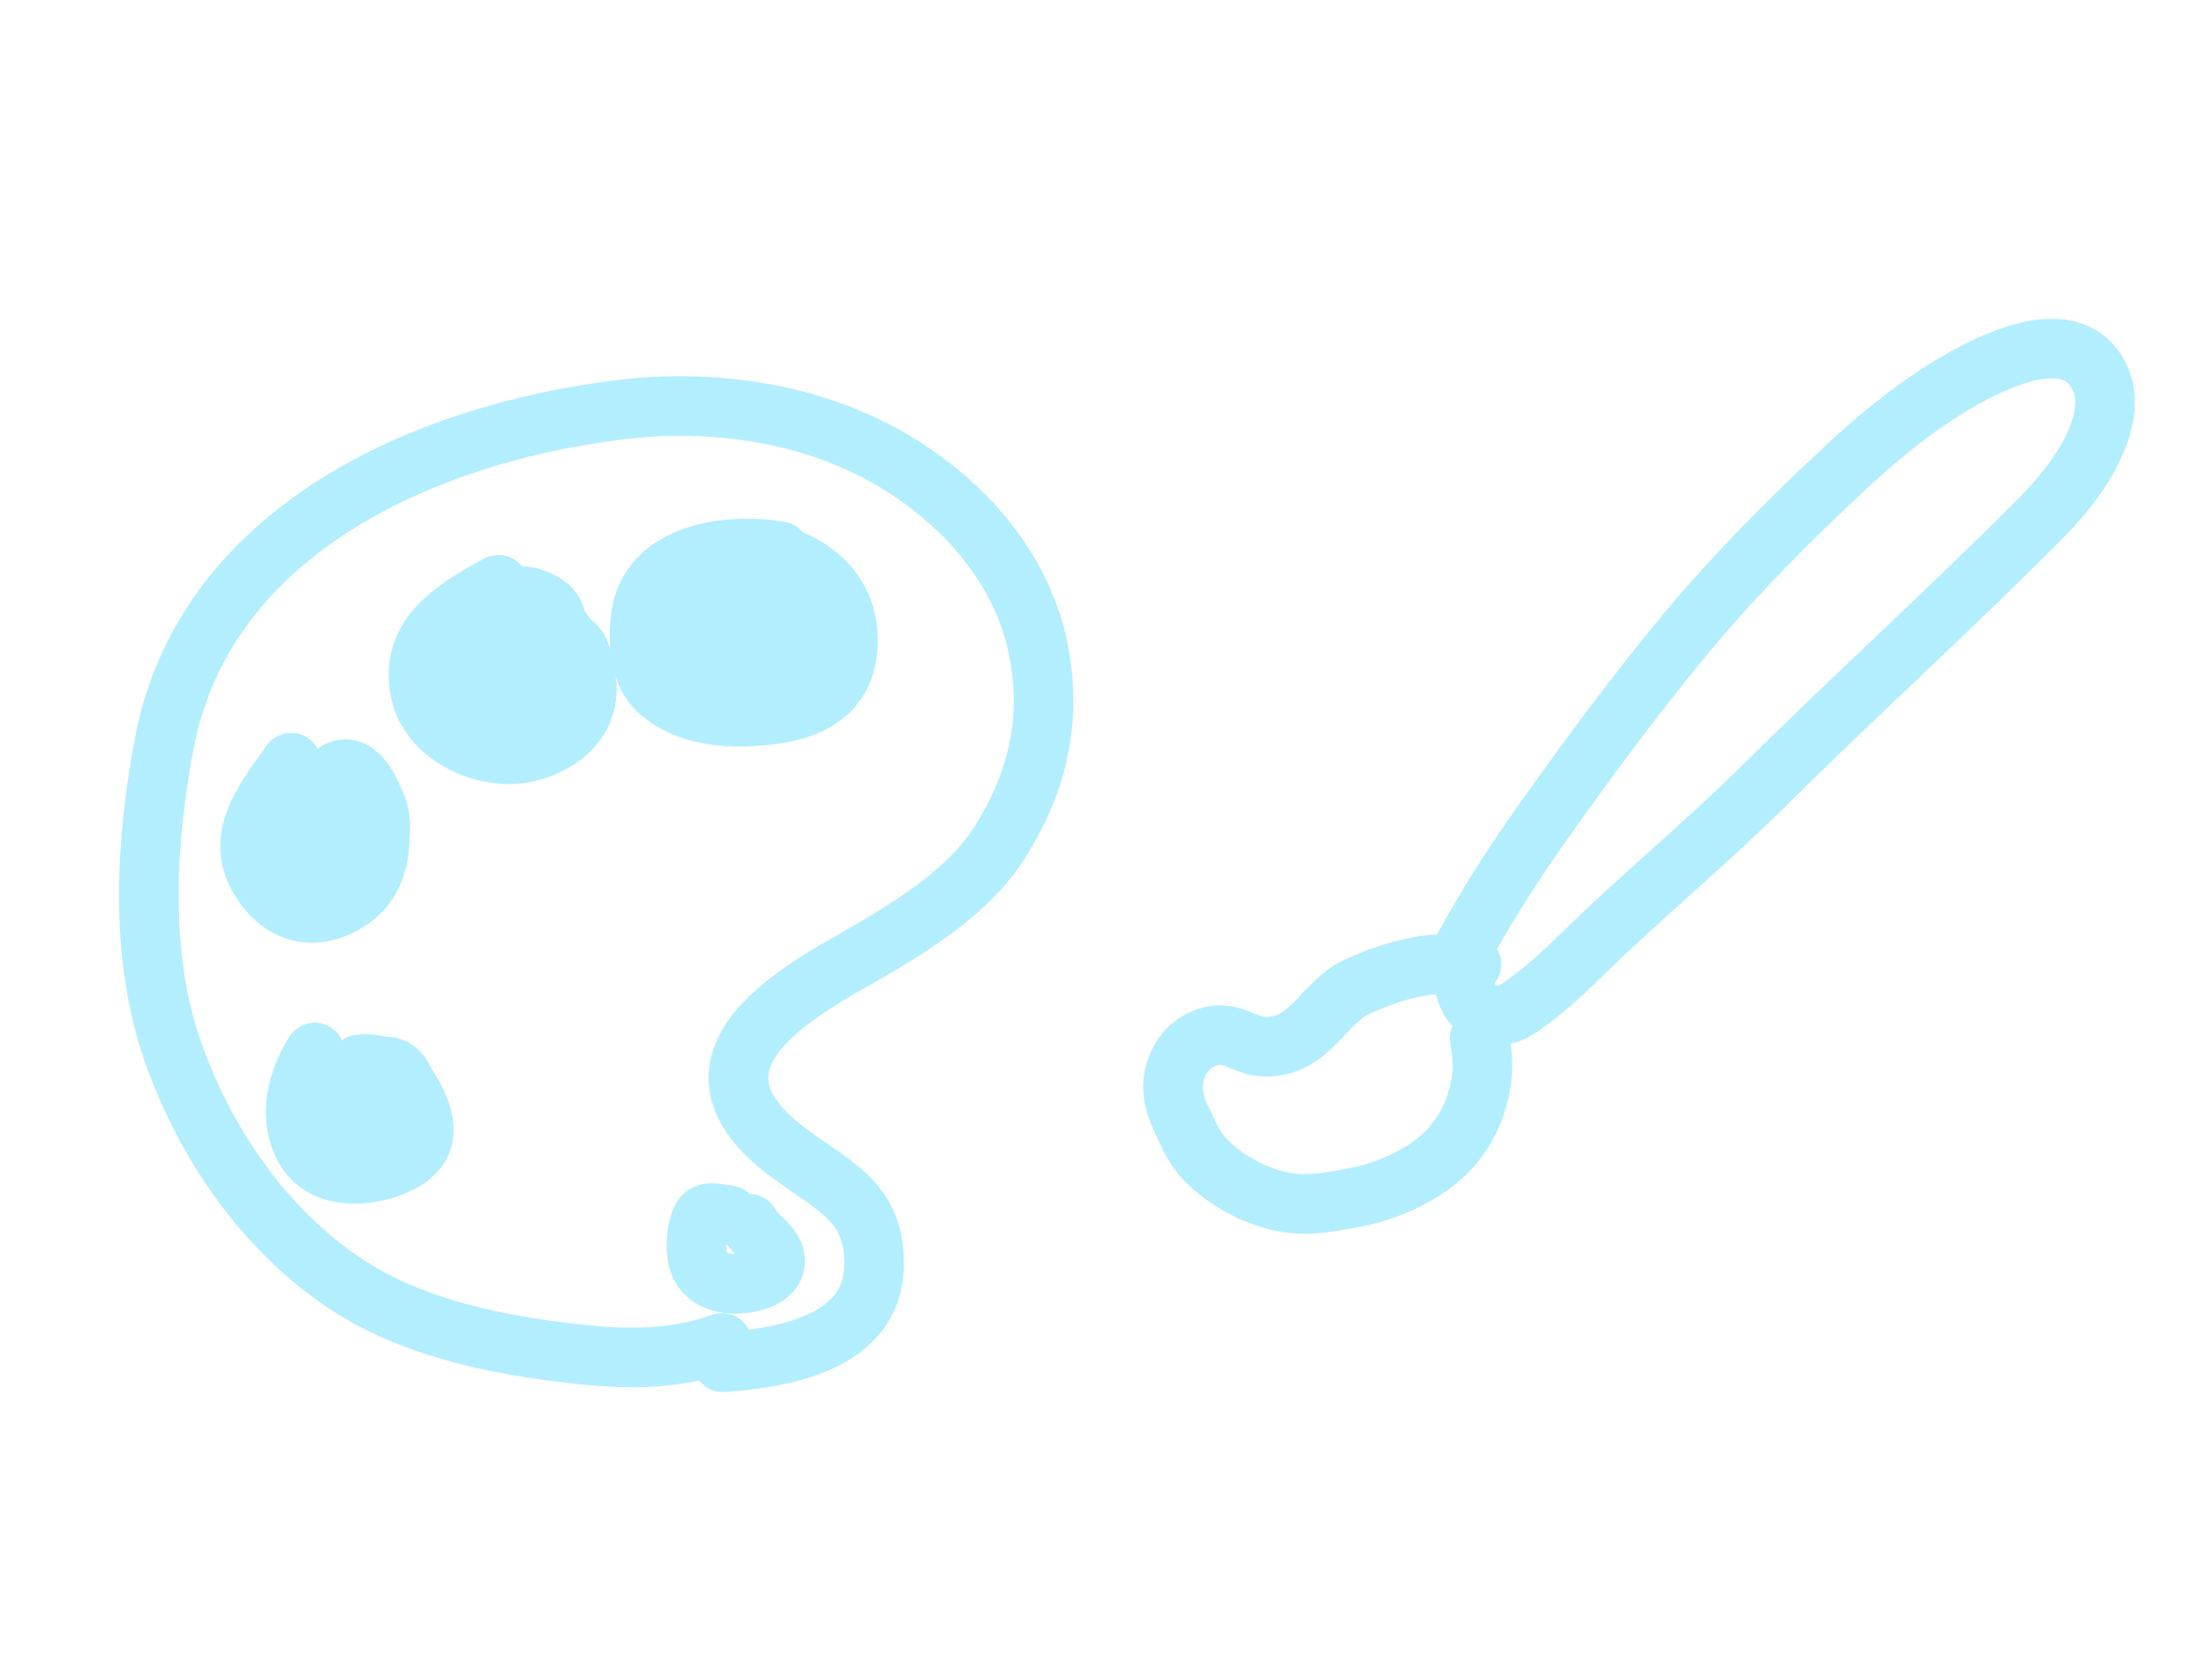
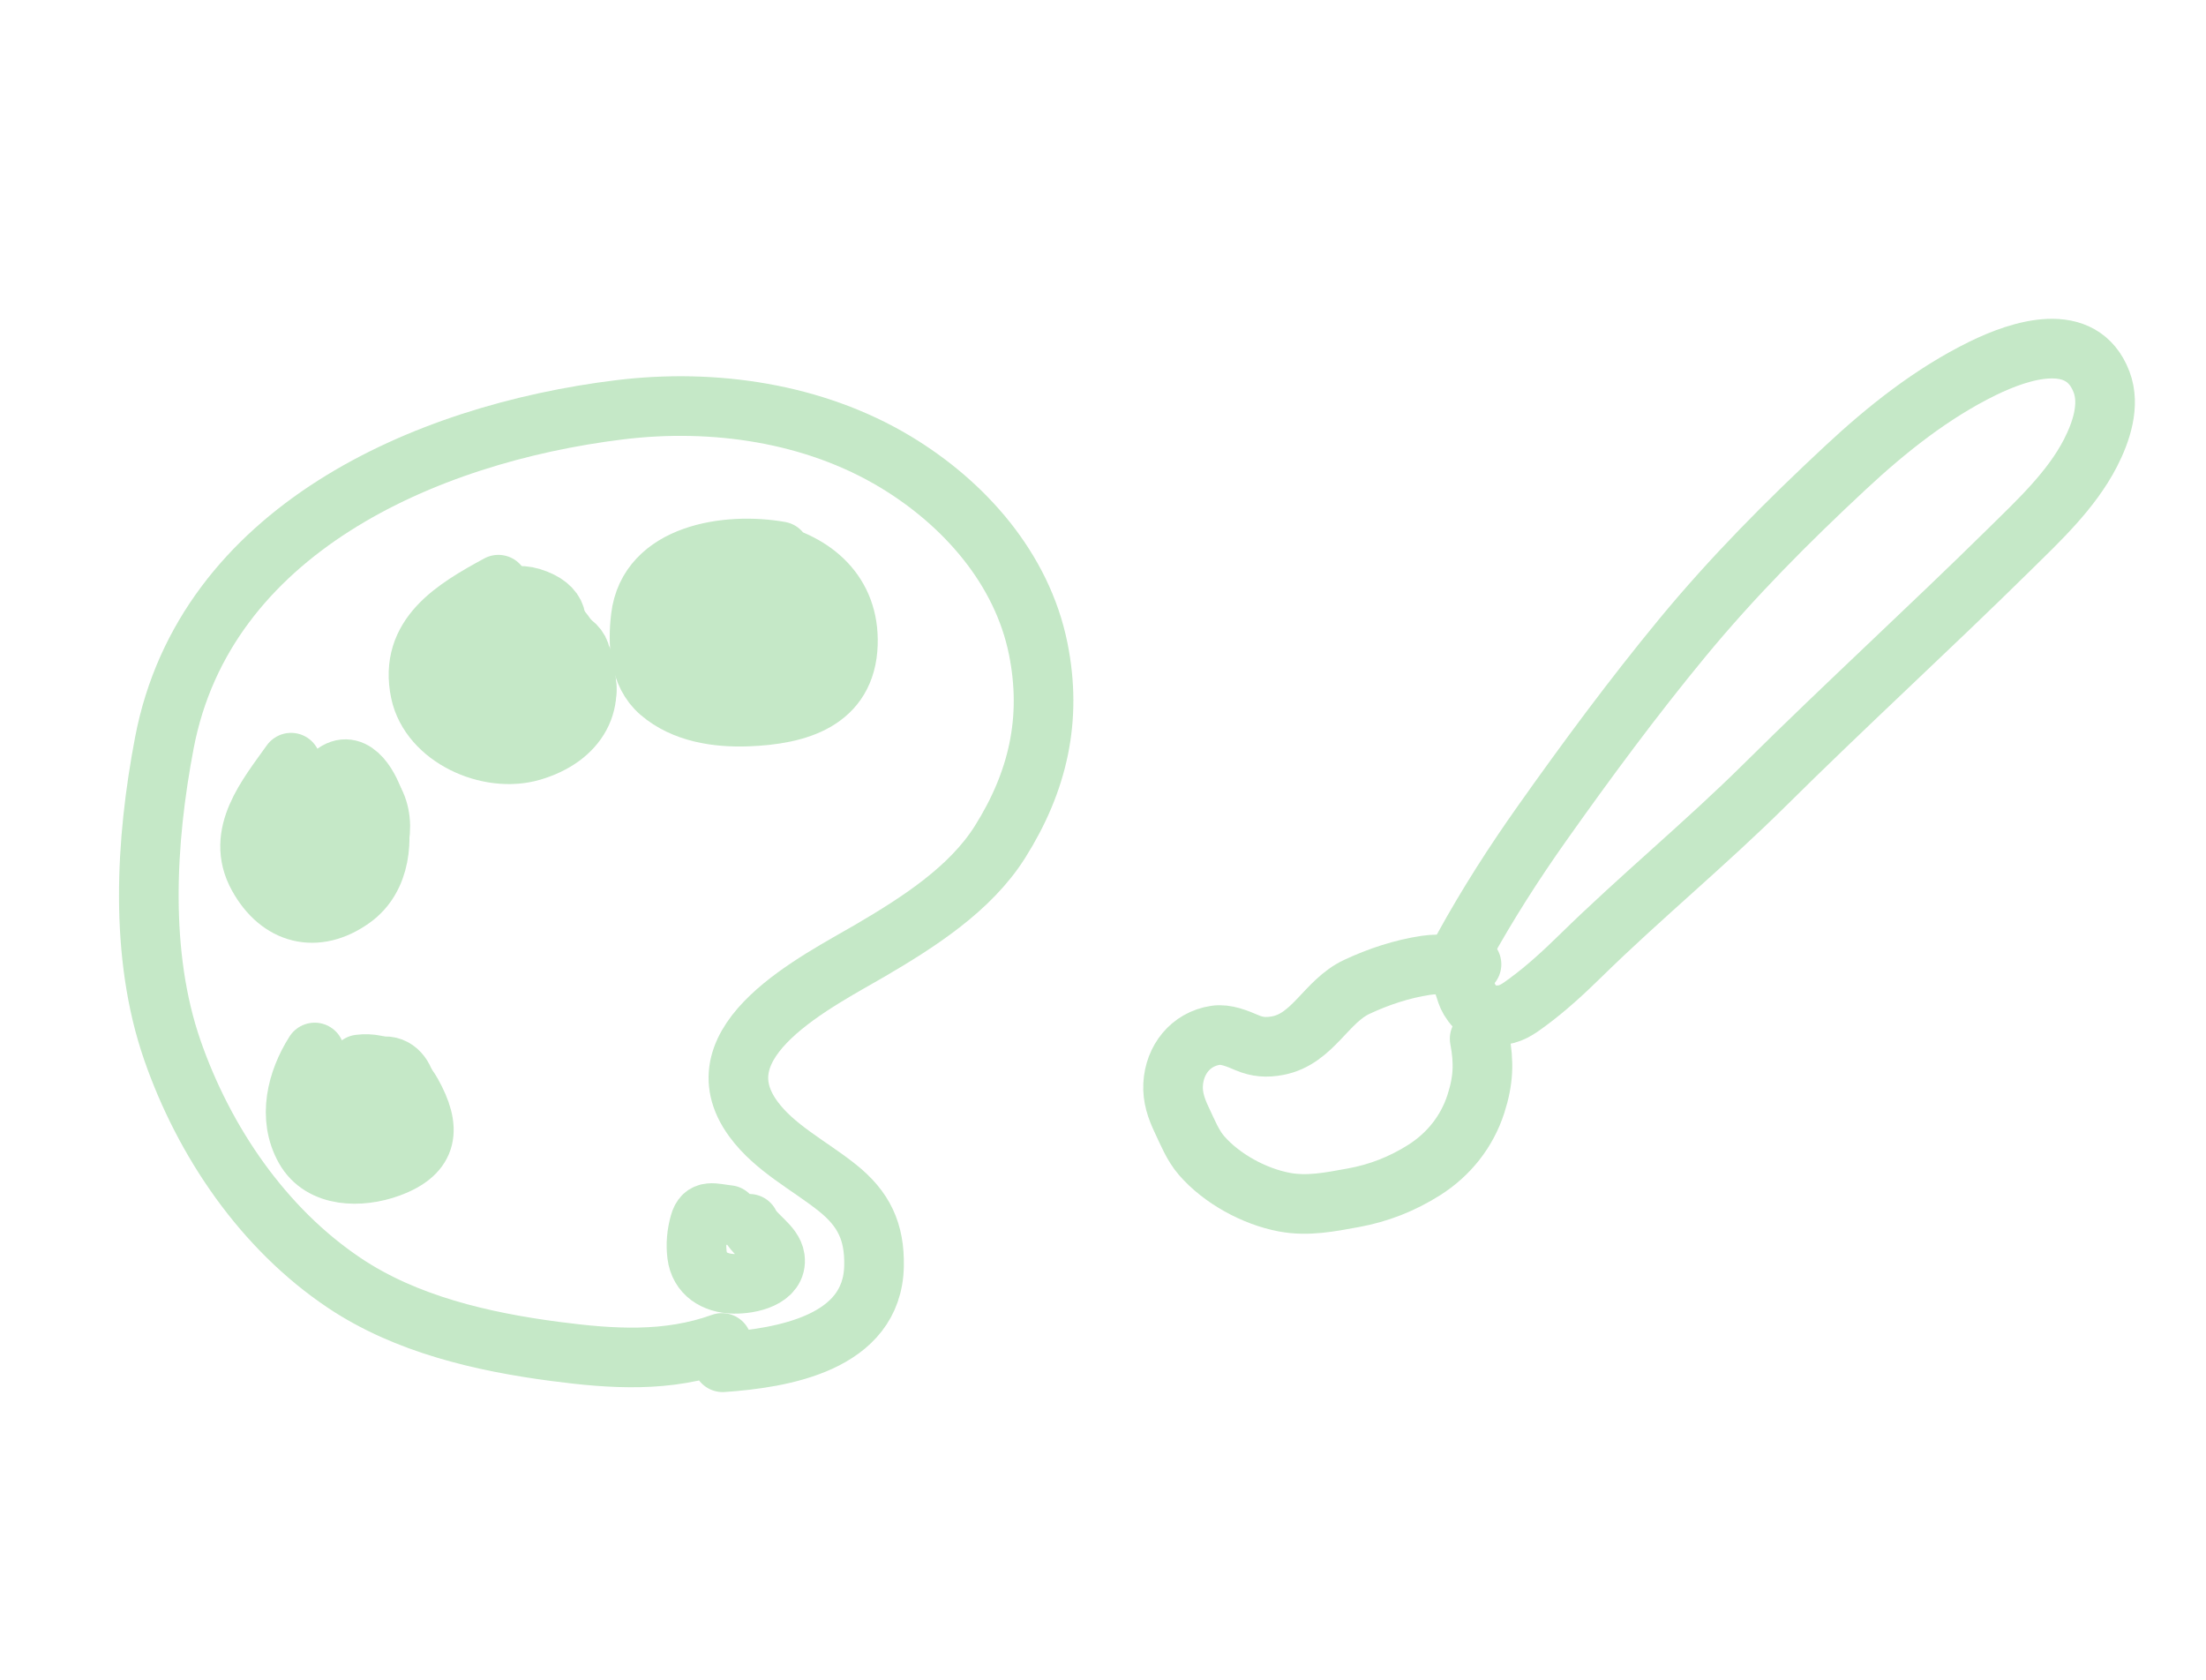
<svg xmlns="http://www.w3.org/2000/svg" width="222" height="169" viewBox="0 0 222 169" fill="none">
  <g opacity="0.3">
-     <path d="M147.302 95.358C149.698 91.003 152.339 86.882 155.216 82.817C159.691 76.495 164.339 70.209 169.267 64.23C174.353 58.059 179.901 52.484 185.749 47.039C189.879 43.194 194.418 39.577 199.521 37.077C203.302 35.225 209.491 33.176 211.49 38.444C212.372 40.768 211.457 43.476 210.38 45.577C208.458 49.321 205.177 52.379 202.219 55.293C194.107 63.283 185.699 70.966 177.611 78.983C171.635 84.907 165.111 90.264 159.099 96.157C157.385 97.837 155.633 99.457 153.698 100.88C152.756 101.573 151.978 102.14 150.778 102.178C149.452 102.219 148.597 101.765 147.893 100.609C147.391 99.783 147.335 98.604 146.697 97.896" stroke="#00c7ff" stroke-width="6" stroke-linecap="round" />
-     <path d="M148.905 104.537C149.355 106.941 149.288 108.722 148.532 111.08C147.633 113.886 145.784 116.196 143.324 117.751C141.118 119.146 138.761 120.077 136.188 120.544C133.85 120.968 131.614 121.427 129.251 120.984C126.235 120.418 122.954 118.635 120.927 116.305C120.039 115.285 119.502 113.93 118.927 112.718C118.379 111.564 117.987 110.436 118.056 109.146C118.189 106.655 119.808 104.585 122.308 104.198C123.381 104.032 124.531 104.53 125.499 104.941C126.55 105.387 127.469 105.442 128.585 105.231C132.121 104.561 133.447 100.767 136.543 99.319C138.73 98.295 141.08 97.518 143.47 97.155C145.047 96.916 146.554 97.218 148.085 97.045" stroke="#00c7ff" stroke-width="6" stroke-linecap="round" />
-     <path d="M72.655 135.154C67.178 137.129 61.61 136.761 55.907 136.014C48.56 135.051 40.877 133.28 34.666 129.124C26.493 123.656 20.551 114.913 17.352 105.711C13.989 96.038 14.652 84.642 16.543 74.749C20.619 53.431 42.657 43.657 62.361 41.24C71.814 40.081 81.918 41.545 90.124 46.488C97.03 50.649 102.854 57.209 104.481 65.293C105.904 72.359 104.459 78.655 100.634 84.732C97.642 89.487 92.377 92.84 87.616 95.634C82.327 98.737 70.052 104.726 75.811 112.609C77.966 115.559 81.453 117.289 84.269 119.541C86.938 121.674 88.025 123.966 87.958 127.404C87.808 135.198 78.721 136.677 72.728 137.099" stroke="#00c7ff" stroke-width="6" stroke-linecap="round" />
-     <path d="M78.497 55.487C73.198 54.545 65.242 55.72 64.484 62.123C64.181 64.686 64.279 67.837 66.421 69.673C68.824 71.733 72.157 72.227 75.241 72.112C80.288 71.924 85.136 70.546 85.327 64.825C85.498 59.711 81.964 56.613 77.181 55.576" stroke="#00c7ff" stroke-width="6" stroke-linecap="round" />
-     <path d="M50.154 58.843C45.745 61.248 41.101 63.979 42.308 69.668C43.268 74.195 49.166 76.868 53.52 75.59C58.102 74.246 60.328 70.632 58.263 66.251C57.042 63.661 54.504 60.118 51.158 60.899" stroke="#00c7ff" stroke-width="6" stroke-linecap="round" />
-     <path d="M29.29 76.755C26.881 80.151 23.641 83.965 25.971 88.18C28.119 92.069 31.836 93.017 35.447 90.435C38.366 88.348 38.638 84.343 37.785 81.129C37.312 79.347 35.712 76.346 33.697 77.785" stroke="#00c7ff" stroke-width="6" stroke-linecap="round" />
-     <path d="M31.668 105.923C29.869 108.753 28.93 112.464 30.681 115.584C32.348 118.555 36.311 118.554 39.163 117.513C43.223 116.033 43.398 113.537 41.446 110.039C40.358 108.088 38.45 106.842 36.168 107.125" stroke="#00c7ff" stroke-width="6" stroke-linecap="round" />
-     <path d="M73.322 122.285C71.794 122.121 70.805 121.647 70.4 123.141C70.113 124.199 70.013 125.21 70.149 126.301C70.382 128.176 71.89 129.16 73.847 129.204C75.491 129.241 78.267 128.632 77.984 126.618C77.798 125.29 75.978 124.368 75.412 123.163" stroke="#00c7ff" stroke-width="6" stroke-linecap="round" />
-     <path d="M74.063 60.632C75.028 60.688 78.899 60.304 79.778 61.175C80.39 61.781 77.684 64.153 77.457 64.348C75.959 65.636 72.135 68.477 70.147 66.867C66.528 63.938 75.056 56.117 77.848 61.654C80.064 66.047 70.538 67.971 73.147 62.167C74.205 59.813 77.605 58.185 79.759 59.989C82.306 62.12 80.558 65.891 78.213 67.341C75.073 69.284 66.931 64.681 71.092 60.732C73.249 58.687 77.484 58.011 79.514 60.525C82.234 63.892 80.156 67.764 76.745 69.386C74.128 70.63 71.379 70.52 70.682 67.262C69.832 63.289 71.232 59.392 75.336 58.384C78.32 57.65 82.013 59.659 83.202 62.608C84.517 65.871 78.66 67.957 76.498 67.853C73.925 67.73 70.475 66.424 70.545 63.268C70.613 60.204 72.832 56.59 76.116 57.272C79.11 57.894 81.452 60.615 79.773 63.782C77.986 67.153 73.743 69.362 70.1 68.319C66.933 67.413 68.432 63.823 70.091 62.123C72.355 59.803 77.348 59.481 79.534 62.089C81.251 64.137 78.132 66.252 76.373 66.338C74.728 66.418 70.406 65.4 71.952 62.761C73.508 60.103 77.217 59.387 79.805 60.476C83.042 61.838 77.441 63.105 76.522 63.156C75.506 63.213 71.004 63.403 72.115 61.056C72.685 59.851 73.897 58.942 74.838 58.066C75.959 57.023 76.367 56.805 75.863 58.724C75.485 60.167 75.094 63.489 73.16 63.645C71.316 63.793 71.052 60.82 71.283 59.471C71.951 55.582 77.461 57.132 76.639 60.964" stroke="#00c7ff" stroke-width="6" stroke-linecap="round" />
-     <path d="M71.124 62.524C72.296 61.091 73.517 58.896 75.528 59.332C76.898 59.629 78.193 60.476 77.133 62.038C75.877 63.891 71.429 65.907 69.432 64.489C67.129 62.855 69.219 60.513 70.996 59.786C73.523 58.754 75.77 60.751 73.413 63.11C72.877 63.647 70.826 64.931 70.642 63.349C70.391 61.183 73.357 60.383 74.823 60.334C75.67 60.306 73.132 60.243 72.286 60.198C72.135 60.19 71.172 60.296 71.232 59.932C71.484 58.404 72.815 57.399 73.3 56.074" stroke="#00c7ff" stroke-width="6" stroke-linecap="round" />
-     <path d="M48.726 68.423C51.024 66.692 53.283 64.06 55.874 66.707C57.52 68.389 56.435 70.249 55.094 71.749C54.273 72.669 53.004 73.195 52.253 71.897C51.175 70.033 51.601 67.475 53.009 65.883C56.01 62.487 61.37 68.97 57.937 71.591C56.018 73.055 53.232 72.889 51.377 71.437C49.925 70.3 47.35 67.478 48.589 65.502C51.024 61.619 60.972 64.254 58.55 69.051C56.556 73.001 47.748 74.835 48.373 68.528C48.577 66.47 49.553 64.097 51.993 63.752C54.133 63.449 57.157 65.697 56.757 67.871C56.251 70.615 53.34 72.558 50.574 72.841C48.317 73.071 45.595 71.161 46.002 68.804C46.919 63.499 56.196 60.922 58.16 67.005C58.905 69.313 55.516 70.775 53.738 71.129C51.236 71.627 48.267 71.661 46.294 69.853C42.559 66.43 48.79 58.691 53.467 60.142C59.219 61.926 53.711 67.296 50.254 67.864C49.837 67.932 48.903 68.072 49.258 67.408C50.604 64.885 53.999 63.008 56.925 64.305C59.028 65.236 58.876 67.282 57.05 68.279C55.156 69.312 52.779 69.49 50.741 68.696C49.195 68.093 49.979 66.891 51.017 66.169C53.026 64.773 55.976 64.922 57.746 66.632C59.984 68.794 54.83 70.024 54.241 67.602" stroke="#00c7ff" stroke-width="6" stroke-linecap="round" />
-     <path d="M31.27 83.824C32.828 82.588 35.803 79.252 36.56 82.845C37.073 85.281 34.506 89.002 32.268 89.751C29.719 90.603 28.317 87.259 28.192 85.256C28.067 83.258 29.242 78.723 31.764 78.449C33.638 78.246 36.478 79.987 36.772 81.974C37.051 83.866 35.178 85.68 33.314 85.288C27.5 84.067 32.364 73.78 37.25 79.993C39.065 82.3 38.362 86.429 35.938 88.087C33.2 89.959 31.816 87.103 31.207 84.619C30.866 83.226 30.463 79.898 32.421 79.325C34.906 78.598 36.813 82.144 36.124 84.209C35.595 85.795 32.773 87.34 31.259 86.366C29.134 85 29.992 82.082 31.405 80.531C32.698 79.111 35.099 79.844 36.021 81.303C36.705 82.386 34.686 81.145 34.404 80.965" stroke="#00c7ff" stroke-width="6" stroke-linecap="round" />
-     <path d="M35.867 112.871C36.19 112.486 38.837 108.446 39.596 110.463C40.281 112.284 37.409 113.488 36.024 113.128C34.539 112.743 31.517 110.496 33.488 108.957C35.857 107.108 37.96 108.782 39.84 110.29" stroke="#00c7ff" stroke-width="6" stroke-linecap="round" />
-     <path d="M39.044 116.332C37.141 115.344 36.245 114.441 35.605 112.387C35.439 111.853 34.807 109.703 35.432 109.036C36.088 108.336 36.941 110.269 36.942 110.619C36.943 111.101 36.146 112.366 35.858 111.349C35.307 109.399 36.46 107.394 38.68 107.308C40.066 107.254 40.926 108.676 40.861 109.894C40.776 111.487 39.005 112.565 37.536 112.868C36.756 113.029 35.394 112.869 34.939 112.099C34.258 110.948 35.811 109.58 36.477 108.819" stroke="#00c7ff" stroke-width="6" stroke-linecap="round" />
+     <path d="M147.302 95.358C149.698 91.003 152.339 86.882 155.216 82.817C159.691 76.495 164.339 70.209 169.267 64.23C174.353 58.059 179.901 52.484 185.749 47.039C189.879 43.194 194.418 39.577 199.521 37.077C203.302 35.225 209.491 33.176 211.49 38.444C212.372 40.768 211.457 43.476 210.38 45.577C208.458 49.321 205.177 52.379 202.219 55.293C194.107 63.283 185.699 70.966 177.611 78.983C171.635 84.907 165.111 90.264 159.099 96.157C157.385 97.837 155.633 99.457 153.698 100.88C152.756 101.573 151.978 102.14 150.778 102.178C149.452 102.219 148.597 101.765 147.893 100.609C147.391 99.783 147.335 98.604 146.697 97.896" stroke="#3BB143" stroke-width="6" stroke-linecap="round" />
+     <path d="M148.905 104.537C149.355 106.941 149.288 108.722 148.532 111.08C147.633 113.886 145.784 116.196 143.324 117.751C141.118 119.146 138.761 120.077 136.188 120.544C133.85 120.968 131.614 121.427 129.251 120.984C126.235 120.418 122.954 118.635 120.927 116.305C120.039 115.285 119.502 113.93 118.927 112.718C118.379 111.564 117.987 110.436 118.056 109.146C118.189 106.655 119.808 104.585 122.308 104.198C123.381 104.032 124.531 104.53 125.499 104.941C126.55 105.387 127.469 105.442 128.585 105.231C132.121 104.561 133.447 100.767 136.543 99.319C138.73 98.295 141.08 97.518 143.47 97.155C145.047 96.916 146.554 97.218 148.085 97.045" stroke="#3BB143" stroke-width="6" stroke-linecap="round" />
+     <path d="M72.655 135.154C67.178 137.129 61.61 136.761 55.907 136.014C48.56 135.051 40.877 133.28 34.666 129.124C26.493 123.656 20.551 114.913 17.352 105.711C13.989 96.038 14.652 84.642 16.543 74.749C20.619 53.431 42.657 43.657 62.361 41.24C71.814 40.081 81.918 41.545 90.124 46.488C97.03 50.649 102.854 57.209 104.481 65.293C105.904 72.359 104.459 78.655 100.634 84.732C97.642 89.487 92.377 92.84 87.616 95.634C82.327 98.737 70.052 104.726 75.811 112.609C77.966 115.559 81.453 117.289 84.269 119.541C86.938 121.674 88.025 123.966 87.958 127.404C87.808 135.198 78.721 136.677 72.728 137.099" stroke="#3BB143" stroke-width="6" stroke-linecap="round" />
+     <path d="M78.497 55.487C73.198 54.545 65.242 55.72 64.484 62.123C64.181 64.686 64.279 67.837 66.421 69.673C68.824 71.733 72.157 72.227 75.241 72.112C80.288 71.924 85.136 70.546 85.327 64.825C85.498 59.711 81.964 56.613 77.181 55.576" stroke="#3BB143" stroke-width="6" stroke-linecap="round" />
+     <path d="M50.154 58.843C45.745 61.248 41.101 63.979 42.308 69.668C43.268 74.195 49.166 76.868 53.52 75.59C58.102 74.246 60.328 70.632 58.263 66.251C57.042 63.661 54.504 60.118 51.158 60.899" stroke="#3BB143" stroke-width="6" stroke-linecap="round" />
+     <path d="M29.29 76.755C26.881 80.151 23.641 83.965 25.971 88.18C28.119 92.069 31.836 93.017 35.447 90.435C38.366 88.348 38.638 84.343 37.785 81.129C37.312 79.347 35.712 76.346 33.697 77.785" stroke="#3BB143" stroke-width="6" stroke-linecap="round" />
+     <path d="M31.668 105.923C29.869 108.753 28.93 112.464 30.681 115.584C32.348 118.555 36.311 118.554 39.163 117.513C43.223 116.033 43.398 113.537 41.446 110.039C40.358 108.088 38.45 106.842 36.168 107.125" stroke="#3BB143" stroke-width="6" stroke-linecap="round" />
+     <path d="M73.322 122.285C71.794 122.121 70.805 121.647 70.4 123.141C70.113 124.199 70.013 125.21 70.149 126.301C70.382 128.176 71.89 129.16 73.847 129.204C75.491 129.241 78.267 128.632 77.984 126.618C77.798 125.29 75.978 124.368 75.412 123.163" stroke="#3BB143" stroke-width="6" stroke-linecap="round" />
+     <path d="M74.063 60.632C75.028 60.688 78.899 60.304 79.778 61.175C80.39 61.781 77.684 64.153 77.457 64.348C75.959 65.636 72.135 68.477 70.147 66.867C66.528 63.938 75.056 56.117 77.848 61.654C80.064 66.047 70.538 67.971 73.147 62.167C74.205 59.813 77.605 58.185 79.759 59.989C82.306 62.12 80.558 65.891 78.213 67.341C75.073 69.284 66.931 64.681 71.092 60.732C73.249 58.687 77.484 58.011 79.514 60.525C82.234 63.892 80.156 67.764 76.745 69.386C74.128 70.63 71.379 70.52 70.682 67.262C69.832 63.289 71.232 59.392 75.336 58.384C78.32 57.65 82.013 59.659 83.202 62.608C84.517 65.871 78.66 67.957 76.498 67.853C73.925 67.73 70.475 66.424 70.545 63.268C70.613 60.204 72.832 56.59 76.116 57.272C79.11 57.894 81.452 60.615 79.773 63.782C77.986 67.153 73.743 69.362 70.1 68.319C66.933 67.413 68.432 63.823 70.091 62.123C72.355 59.803 77.348 59.481 79.534 62.089C81.251 64.137 78.132 66.252 76.373 66.338C74.728 66.418 70.406 65.4 71.952 62.761C73.508 60.103 77.217 59.387 79.805 60.476C83.042 61.838 77.441 63.105 76.522 63.156C75.506 63.213 71.004 63.403 72.115 61.056C72.685 59.851 73.897 58.942 74.838 58.066C75.959 57.023 76.367 56.805 75.863 58.724C75.485 60.167 75.094 63.489 73.16 63.645C71.316 63.793 71.052 60.82 71.283 59.471C71.951 55.582 77.461 57.132 76.639 60.964" stroke="#3BB143" stroke-width="6" stroke-linecap="round" />
+     <path d="M71.124 62.524C72.296 61.091 73.517 58.896 75.528 59.332C76.898 59.629 78.193 60.476 77.133 62.038C75.877 63.891 71.429 65.907 69.432 64.489C67.129 62.855 69.219 60.513 70.996 59.786C73.523 58.754 75.77 60.751 73.413 63.11C72.877 63.647 70.826 64.931 70.642 63.349C70.391 61.183 73.357 60.383 74.823 60.334C75.67 60.306 73.132 60.243 72.286 60.198C72.135 60.19 71.172 60.296 71.232 59.932C71.484 58.404 72.815 57.399 73.3 56.074" stroke="#3BB143" stroke-width="6" stroke-linecap="round" />
+     <path d="M48.726 68.423C51.024 66.692 53.283 64.06 55.874 66.707C57.52 68.389 56.435 70.249 55.094 71.749C54.273 72.669 53.004 73.195 52.253 71.897C51.175 70.033 51.601 67.475 53.009 65.883C56.01 62.487 61.37 68.97 57.937 71.591C56.018 73.055 53.232 72.889 51.377 71.437C49.925 70.3 47.35 67.478 48.589 65.502C51.024 61.619 60.972 64.254 58.55 69.051C56.556 73.001 47.748 74.835 48.373 68.528C48.577 66.47 49.553 64.097 51.993 63.752C54.133 63.449 57.157 65.697 56.757 67.871C56.251 70.615 53.34 72.558 50.574 72.841C48.317 73.071 45.595 71.161 46.002 68.804C46.919 63.499 56.196 60.922 58.16 67.005C58.905 69.313 55.516 70.775 53.738 71.129C51.236 71.627 48.267 71.661 46.294 69.853C42.559 66.43 48.79 58.691 53.467 60.142C59.219 61.926 53.711 67.296 50.254 67.864C49.837 67.932 48.903 68.072 49.258 67.408C50.604 64.885 53.999 63.008 56.925 64.305C59.028 65.236 58.876 67.282 57.05 68.279C55.156 69.312 52.779 69.49 50.741 68.696C49.195 68.093 49.979 66.891 51.017 66.169C53.026 64.773 55.976 64.922 57.746 66.632C59.984 68.794 54.83 70.024 54.241 67.602" stroke="#3BB143" stroke-width="6" stroke-linecap="round" />
+     <path d="M31.27 83.824C32.828 82.588 35.803 79.252 36.56 82.845C37.073 85.281 34.506 89.002 32.268 89.751C29.719 90.603 28.317 87.259 28.192 85.256C28.067 83.258 29.242 78.723 31.764 78.449C33.638 78.246 36.478 79.987 36.772 81.974C37.051 83.866 35.178 85.68 33.314 85.288C27.5 84.067 32.364 73.78 37.25 79.993C39.065 82.3 38.362 86.429 35.938 88.087C33.2 89.959 31.816 87.103 31.207 84.619C30.866 83.226 30.463 79.898 32.421 79.325C34.906 78.598 36.813 82.144 36.124 84.209C35.595 85.795 32.773 87.34 31.259 86.366C29.134 85 29.992 82.082 31.405 80.531C32.698 79.111 35.099 79.844 36.021 81.303C36.705 82.386 34.686 81.145 34.404 80.965" stroke="#3BB143" stroke-width="6" stroke-linecap="round" />
+     <path d="M35.867 112.871C36.19 112.486 38.837 108.446 39.596 110.463C40.281 112.284 37.409 113.488 36.024 113.128C34.539 112.743 31.517 110.496 33.488 108.957C35.857 107.108 37.96 108.782 39.84 110.29" stroke="#3BB143" stroke-width="6" stroke-linecap="round" />
+     <path d="M39.044 116.332C37.141 115.344 36.245 114.441 35.605 112.387C35.439 111.853 34.807 109.703 35.432 109.036C36.088 108.336 36.941 110.269 36.942 110.619C36.943 111.101 36.146 112.366 35.858 111.349C35.307 109.399 36.46 107.394 38.68 107.308C40.066 107.254 40.926 108.676 40.861 109.894C40.776 111.487 39.005 112.565 37.536 112.868C36.756 113.029 35.394 112.869 34.939 112.099C34.258 110.948 35.811 109.58 36.477 108.819" stroke="#3BB143" stroke-width="6" stroke-linecap="round" />
  </g>
</svg>
